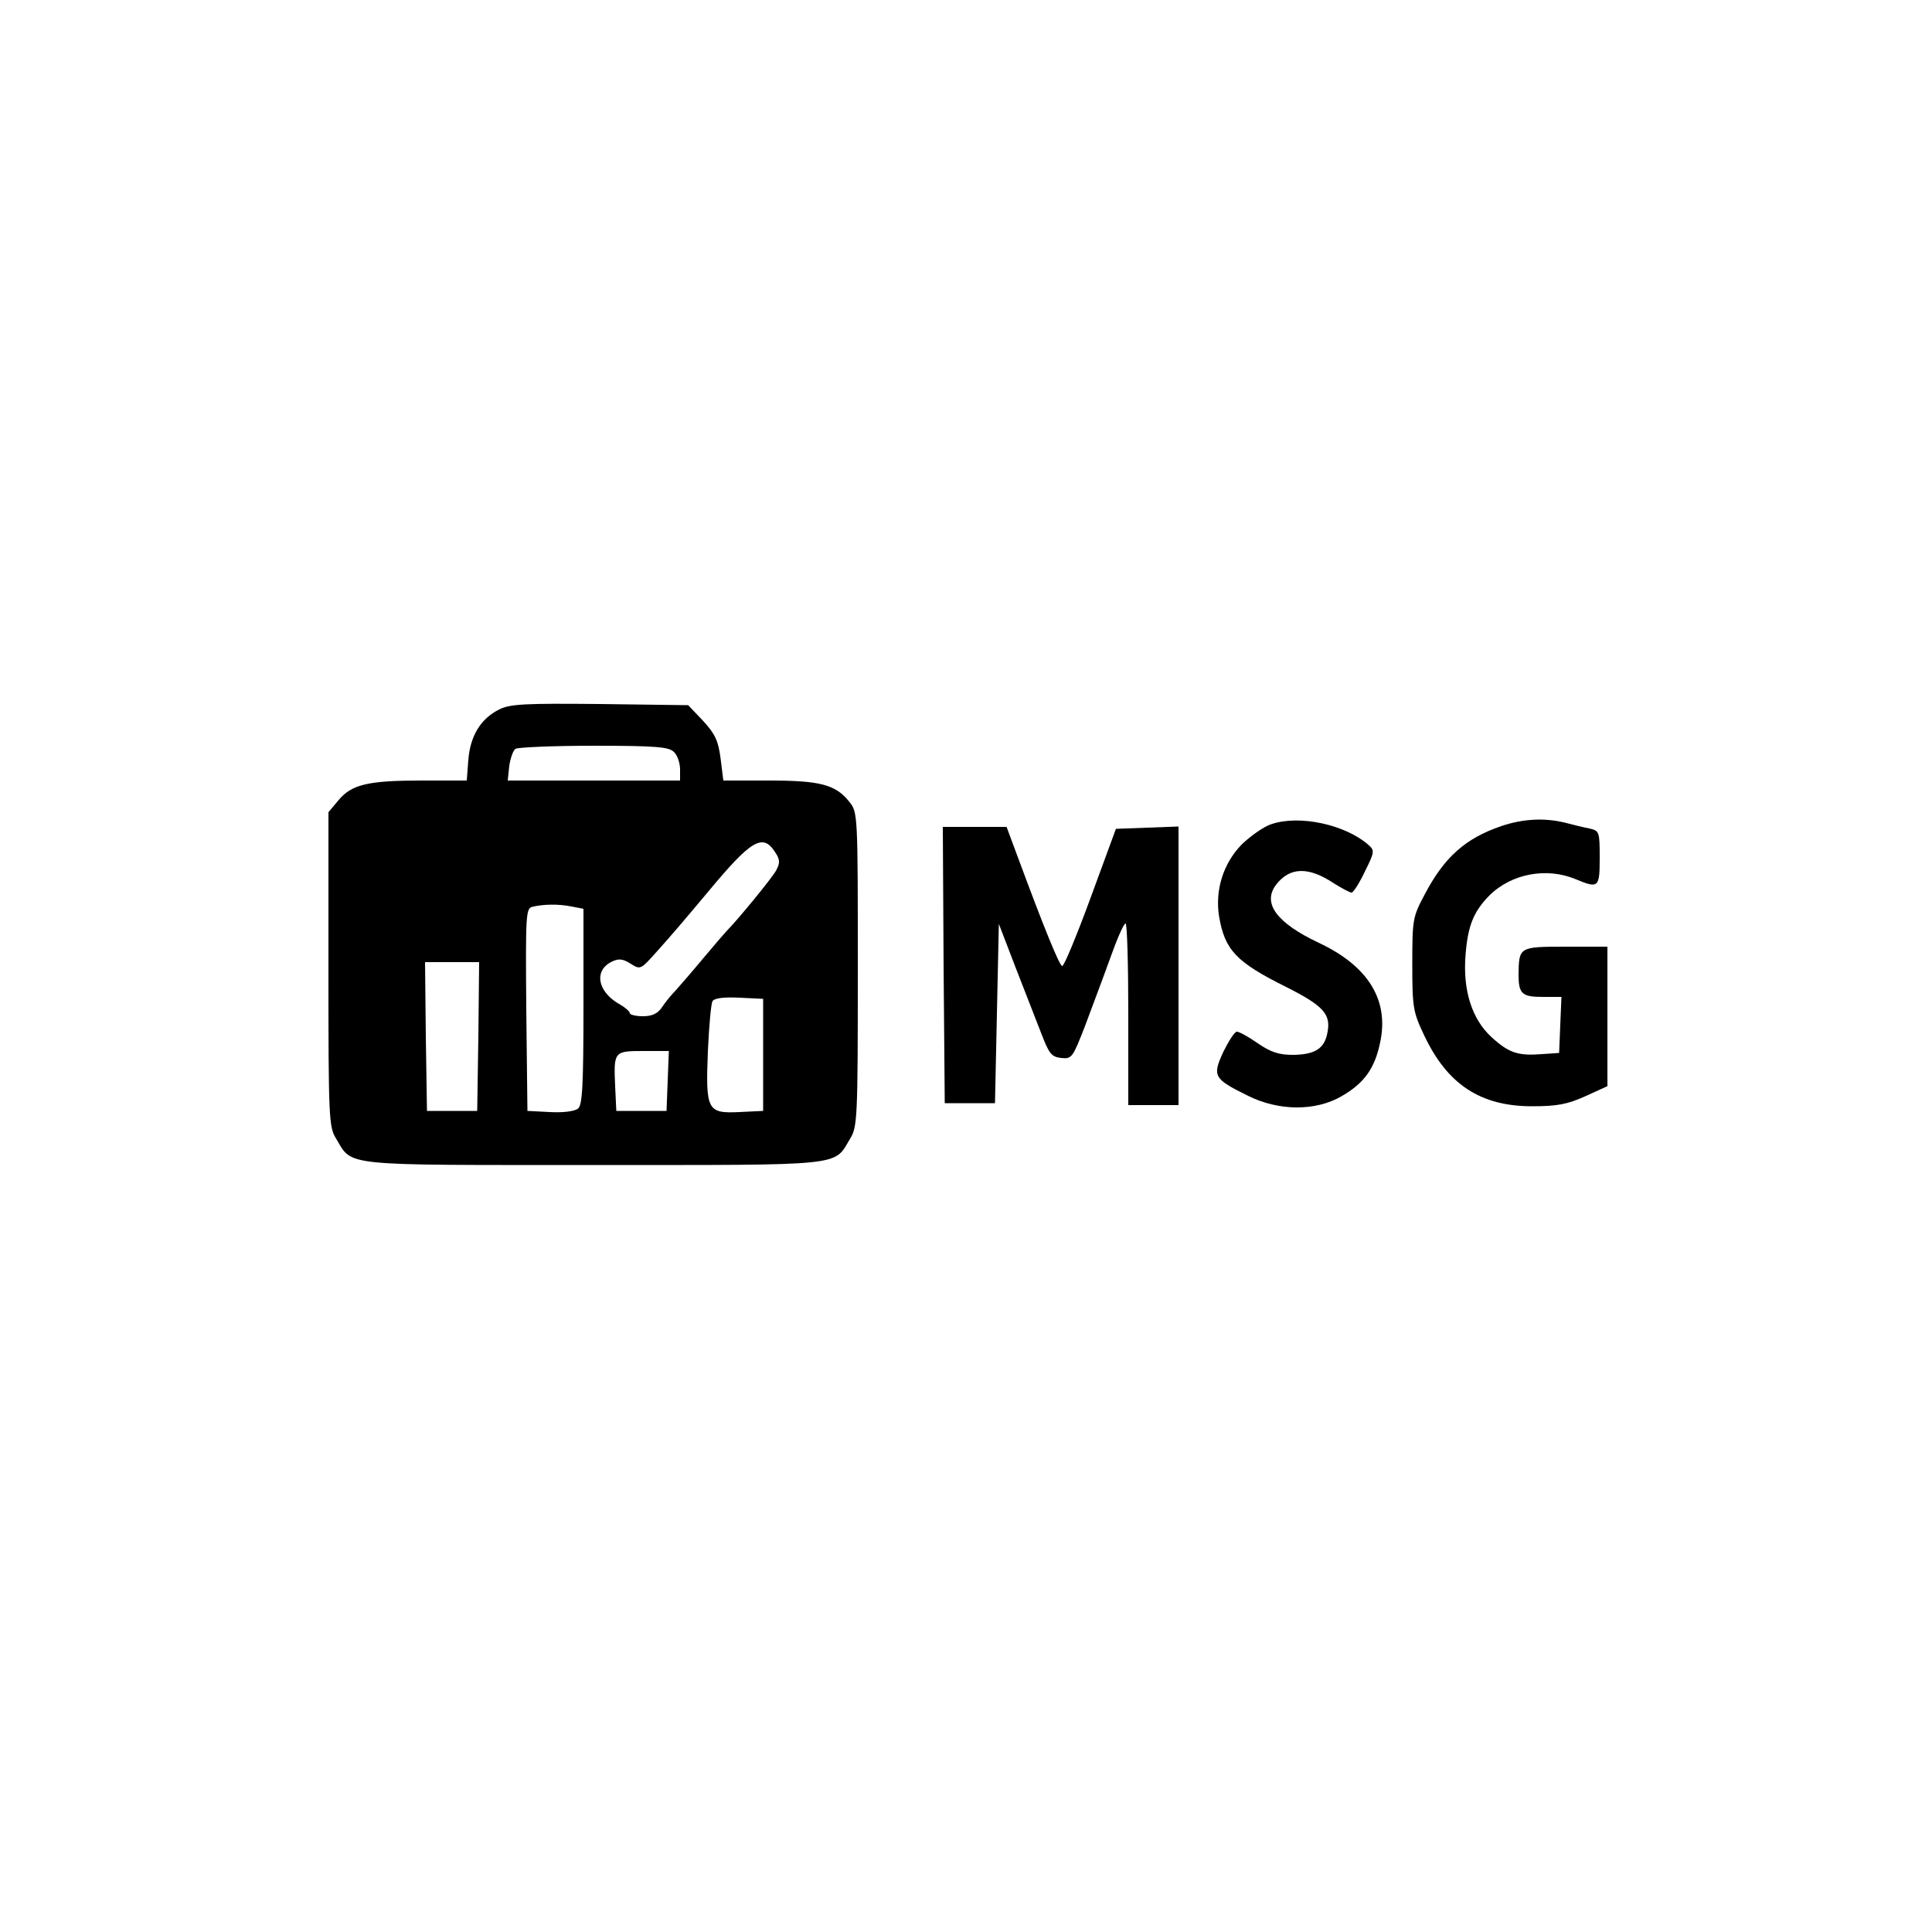
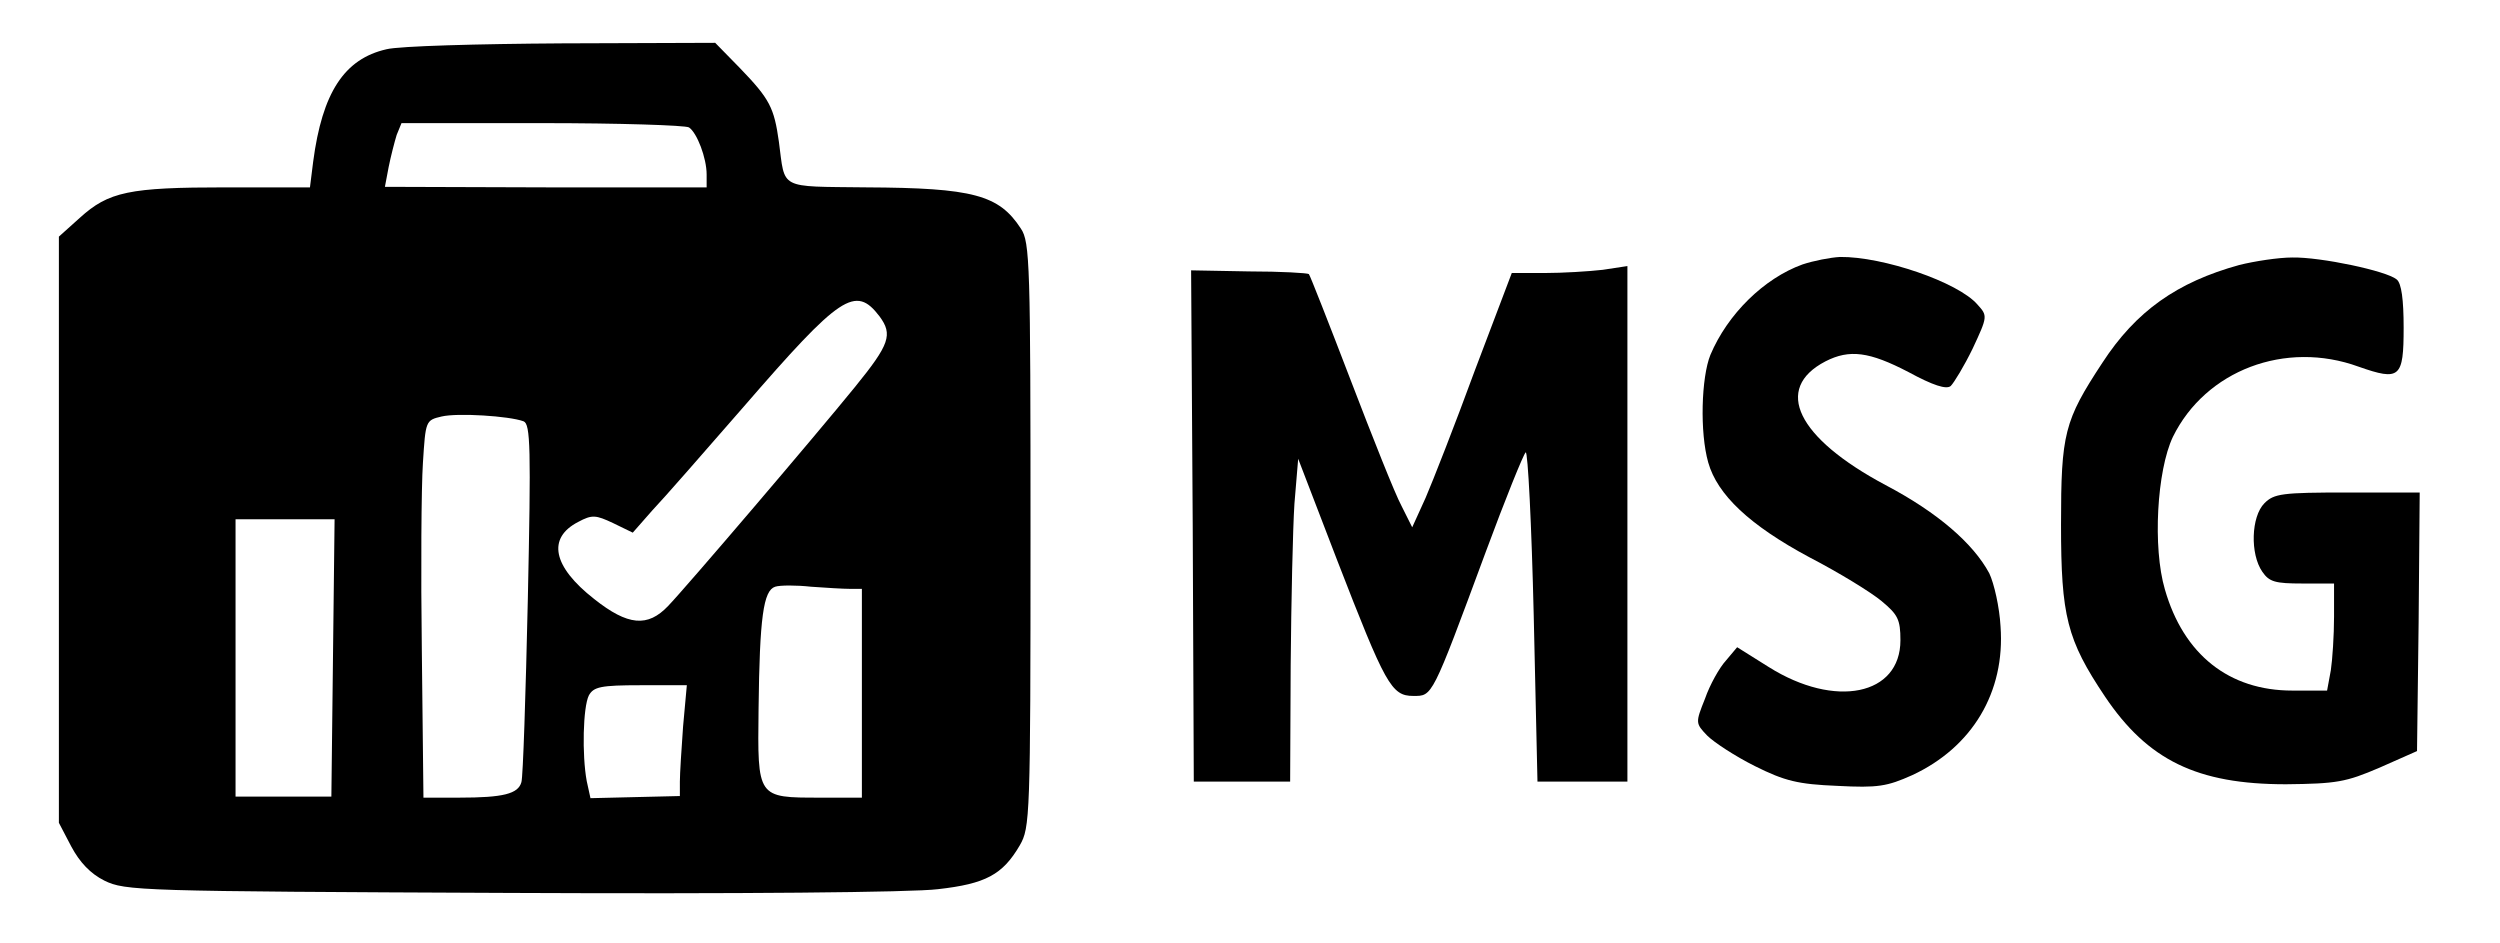
- <svg xmlns="http://www.w3.org/2000/svg" version="1.0" width="500pt" height="500pt" viewBox="0 0 500 500" preserveAspectRatio="xMidYMid meet">
-   <g transform="translate(0,500) scale(0.1,-0.1)" fill="#000000" stroke="none">
-     <path d="M1292 3164 c-48 -24 -75 -68 -80 -131 l-4 -53 -117 0 c-138 0 -181 -10 -215 -51 l-26 -31 0 -406 c0 -386 1 -409 20 -439 43 -72 8 -68 665 -68 657 0 622 -4 665 68 19 30 20 53 20 438 0 402 0 407 -22 434 -35 44 -74 55 -207 55 l-119 0 -7 56 c-6 47 -14 64 -45 98 l-39 41 -228 3 c-196 2 -233 0 -261 -14z m452 -110 c9 -8 16 -29 16 -45 l0 -29 -223 0 -223 0 4 38 c3 20 10 40 16 44 6 4 97 8 203 8 161 0 194 -3 207 -16z m261 -258 c14 -20 14 -29 4 -48 -9 -18 -101 -130 -129 -158 -3 -3 -30 -34 -60 -70 -30 -36 -63 -74 -73 -85 -11 -11 -26 -30 -34 -42 -11 -16 -25 -23 -49 -23 -19 0 -34 4 -34 8 0 4 -13 16 -30 25 -55 33 -63 87 -15 109 17 8 28 6 47 -6 25 -16 26 -15 64 27 43 48 66 75 139 162 108 130 139 149 170 101z m-526 -142 l31 -6 0 -253 c0 -206 -3 -255 -14 -264 -9 -7 -38 -11 -73 -9 l-58 3 -3 262 c-2 243 -1 262 15 266 28 7 68 8 102 1z m-241 -336 l-3 -193 -65 0 -65 0 -3 193 -2 192 70 0 70 0 -2 -192z m737 -48 l0 -145 -62 -3 c-83 -4 -87 5 -81 158 3 65 8 122 12 129 5 8 30 11 69 9 l62 -3 0 -145z m-247 -67 l-3 -78 -65 0 -65 0 -3 64 c-4 90 -3 91 73 91 l66 0 -3 -77z" />
-     <path d="M3290 2867 c-19 -6 -53 -30 -76 -52 -48 -49 -70 -118 -59 -187 15 -87 44 -118 175 -183 93 -47 114 -69 106 -114 -7 -44 -31 -60 -89 -61 -38 0 -58 7 -92 30 -24 17 -48 30 -54 30 -6 0 -21 -24 -35 -52 -29 -63 -25 -70 62 -113 81 -41 177 -41 244 -2 59 34 86 72 100 140 23 109 -31 197 -159 257 -110 52 -147 103 -110 151 35 45 83 47 149 3 21 -13 41 -24 46 -24 4 0 20 24 34 54 25 50 26 55 10 69 -60 53 -179 79 -252 54z" />
-     <path d="M3885 2862 c-93 -32 -147 -80 -198 -177 -31 -58 -32 -65 -32 -180 0 -113 2 -124 31 -185 60 -127 146 -183 279 -183 65 0 91 5 138 26 l57 26 0 180 0 181 -109 0 c-120 0 -120 -1 -121 -72 0 -50 9 -58 62 -58 l49 0 -3 -72 -3 -73 -44 -3 c-62 -5 -86 3 -130 43 -52 47 -76 123 -68 216 6 74 21 110 61 151 57 57 148 74 223 43 60 -25 63 -23 63 55 0 68 -1 70 -27 76 -16 3 -44 10 -63 15 -53 13 -109 10 -165 -9z" />
-     <path d="M2442 2503 l3 -358 65 0 65 0 5 232 5 232 43 -112 c24 -62 54 -139 67 -172 20 -52 26 -60 51 -63 28 -3 30 1 61 80 17 46 47 125 65 175 18 51 36 93 41 93 4 0 7 -106 7 -235 l0 -235 65 0 65 0 0 360 0 361 -81 -3 -81 -3 -65 -177 c-36 -98 -69 -178 -74 -178 -7 0 -48 101 -115 282 l-29 78 -83 0 -82 0 2 -357z" />
+ <svg xmlns="http://www.w3.org/2000/svg" version="1.0" width="467pt" height="176pt" viewBox="0 0 467 176" preserveAspectRatio="xMidYMid meet">
+   <g transform="translate(0,176) scale(0.1,-0.1)" fill="#000000" stroke="none">
+     <path d="M722 1668 c-79 -18 -120 -81 -137 -210 l-6 -48 -157 0 c-181 0 -219 -8 -273 -57 l-39 -35 0 -548 0 -547 23 -44 c16 -30 36 -51 62 -64 39 -19 63 -20 758 -23 425 -2 752 1 799 7 89 10 121 27 153 82 19 33 20 52 20 579 0 505 -1 548 -18 573 -41 63 -89 76 -289 77 -165 2 -151 -5 -163 85 -9 64 -17 80 -73 138 l-46 47 -286 -1 c-157 -1 -304 -5 -328 -11z m565 -146 c15 -10 33 -57 33 -88 l0 -24 -300 0 -301 1 7 37 c4 20 11 47 15 60 l9 22 262 0 c145 0 268 -4 275 -8z m356 -353 c25 -34 19 -52 -46 -132 -73 -90 -317 -376 -349 -409 -38 -40 -75 -37 -138 13 -78 61 -88 114 -30 144 26 14 33 13 65 -2 l37 -18 36 41 c21 22 97 109 171 194 181 209 209 228 254 169z m-665 -196 c13 -5 14 -50 8 -332 -4 -179 -9 -333 -12 -342 -6 -22 -34 -29 -116 -29 l-67 0 -3 273 c-2 149 -1 308 2 352 5 79 5 80 35 87 30 7 126 1 153 -9z m-356 -442 l-3 -259 -89 0 -90 0 0 259 0 259 93 0 92 0 -3 -259z m966 129 l22 0 0 -195 0 -195 -78 0 c-118 0 -117 -1 -115 166 2 171 9 221 31 228 9 3 40 3 67 0 28 -2 60 -4 73 -4z m-312 -257 c-3 -42 -6 -88 -6 -103 l0 -27 -84 -2 -83 -2 -7 32 c-9 49 -7 138 4 160 9 16 22 19 97 19 l86 0 -7 -77z" />
+     <path d="M3367 1266 c-72 -26 -140 -93 -172 -169 -17 -42 -20 -145 -4 -201 17 -60 77 -117 189 -177 56 -29 116 -66 135 -82 30 -25 35 -34 35 -73 0 -103 -122 -128 -246 -50 l-59 37 -21 -25 c-12 -13 -30 -45 -39 -71 -18 -45 -18 -46 4 -69 13 -13 53 -39 89 -57 56 -28 81 -34 154 -37 76 -4 93 -1 140 20 112 52 174 155 165 278 -2 36 -12 80 -21 99 -30 56 -97 114 -194 165 -165 88 -210 180 -112 231 45 23 82 18 155 -20 46 -25 71 -33 79 -26 6 6 25 37 41 70 28 60 28 61 9 82 -36 42 -177 90 -257 89 -18 -1 -49 -7 -70 -14z" />
+     <path d="M4183 1265 c-116 -32 -193 -86 -256 -183 -71 -108 -77 -132 -77 -302 0 -171 11 -215 82 -321 80 -119 172 -164 338 -164 95 1 112 4 175 31 l70 31 3 241 2 242 -135 0 c-122 0 -137 -2 -155 -20 -25 -25 -27 -95 -4 -128 13 -19 24 -22 75 -22 l59 0 0 -62 c0 -35 -3 -80 -6 -100 l-7 -38 -65 0 c-118 0 -203 67 -238 189 -23 78 -15 222 15 285 61 124 210 181 347 131 77 -27 84 -21 84 73 0 52 -4 83 -13 90 -19 16 -142 42 -195 41 -26 0 -71 -7 -99 -14z" />
+     <path d="M2228 778 l2 -478 90 0 90 0 1 218 c1 119 4 255 7 301 l7 84 73 -190 c90 -232 101 -253 142 -253 36 0 34 -5 135 268 37 100 71 184 75 187 4 3 11 -135 15 -305 l7 -310 84 0 84 0 0 481 0 482 -46 -7 c-26 -3 -75 -6 -109 -6 l-61 0 -69 -182 c-37 -101 -79 -208 -92 -238 l-25 -55 -20 40 c-12 22 -54 128 -95 235 -41 107 -76 196 -78 198 -2 2 -52 5 -112 5 l-108 2 3 -477z" />
  </g>
</svg>
